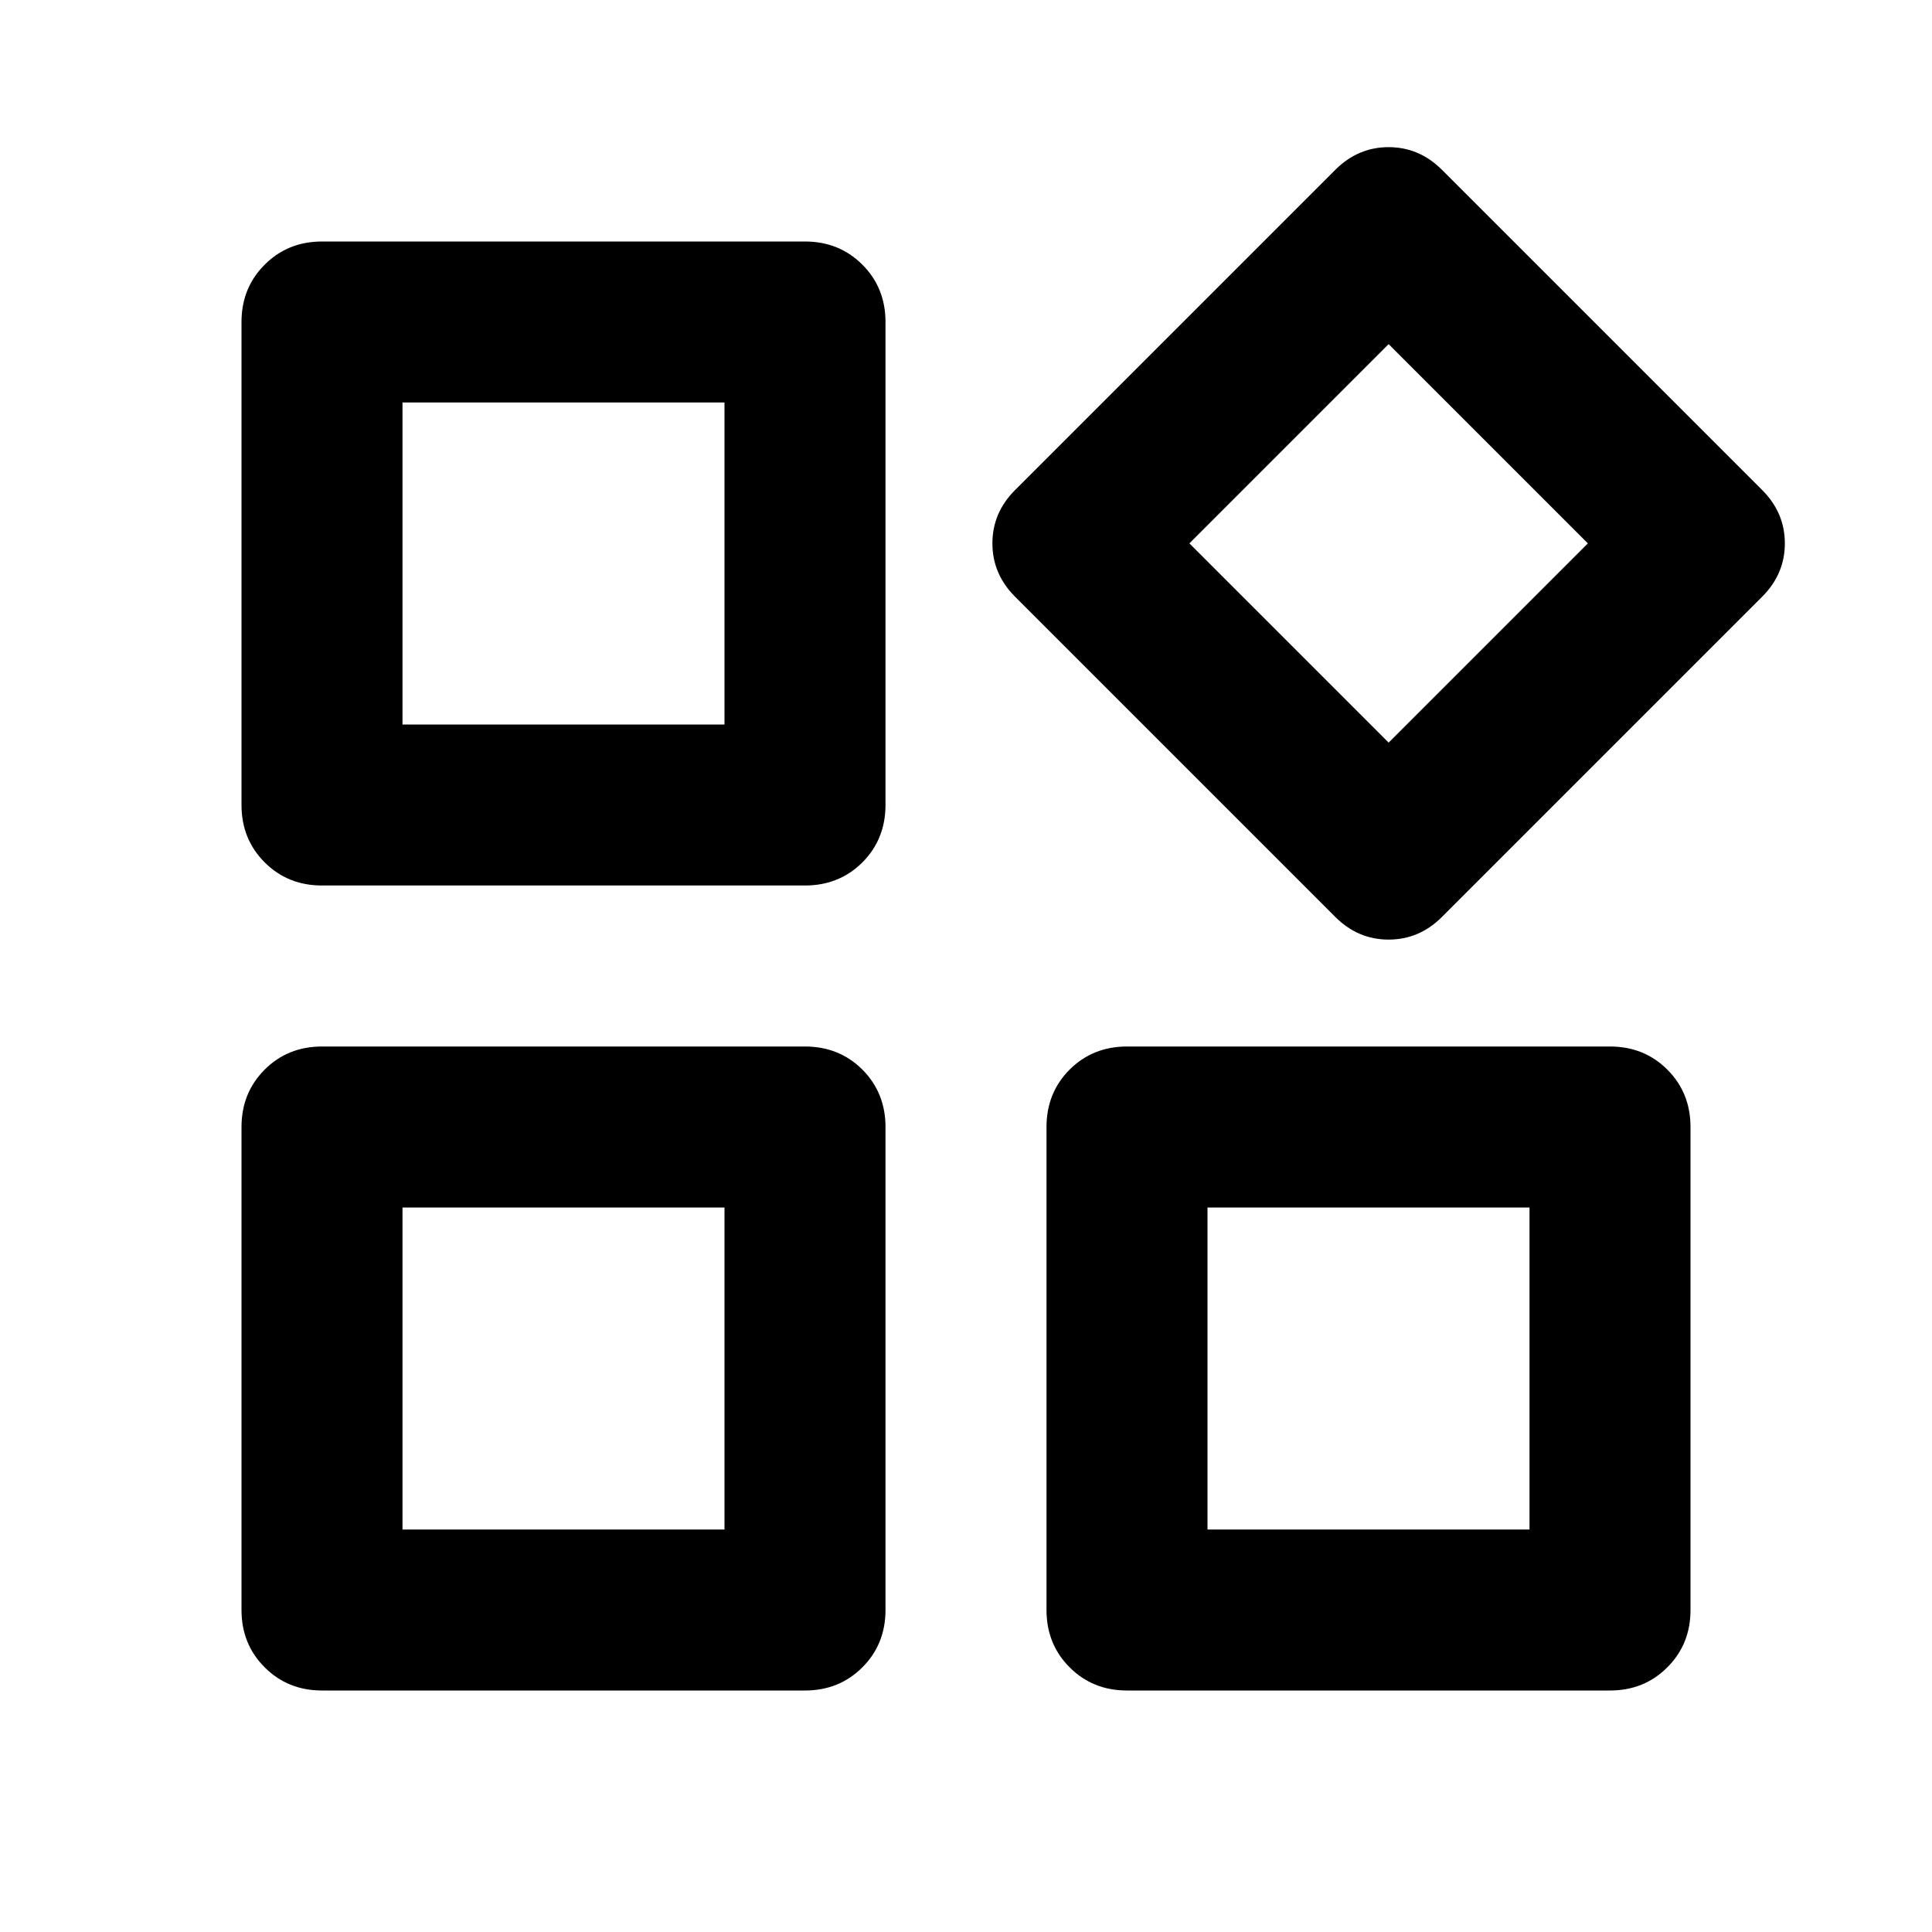
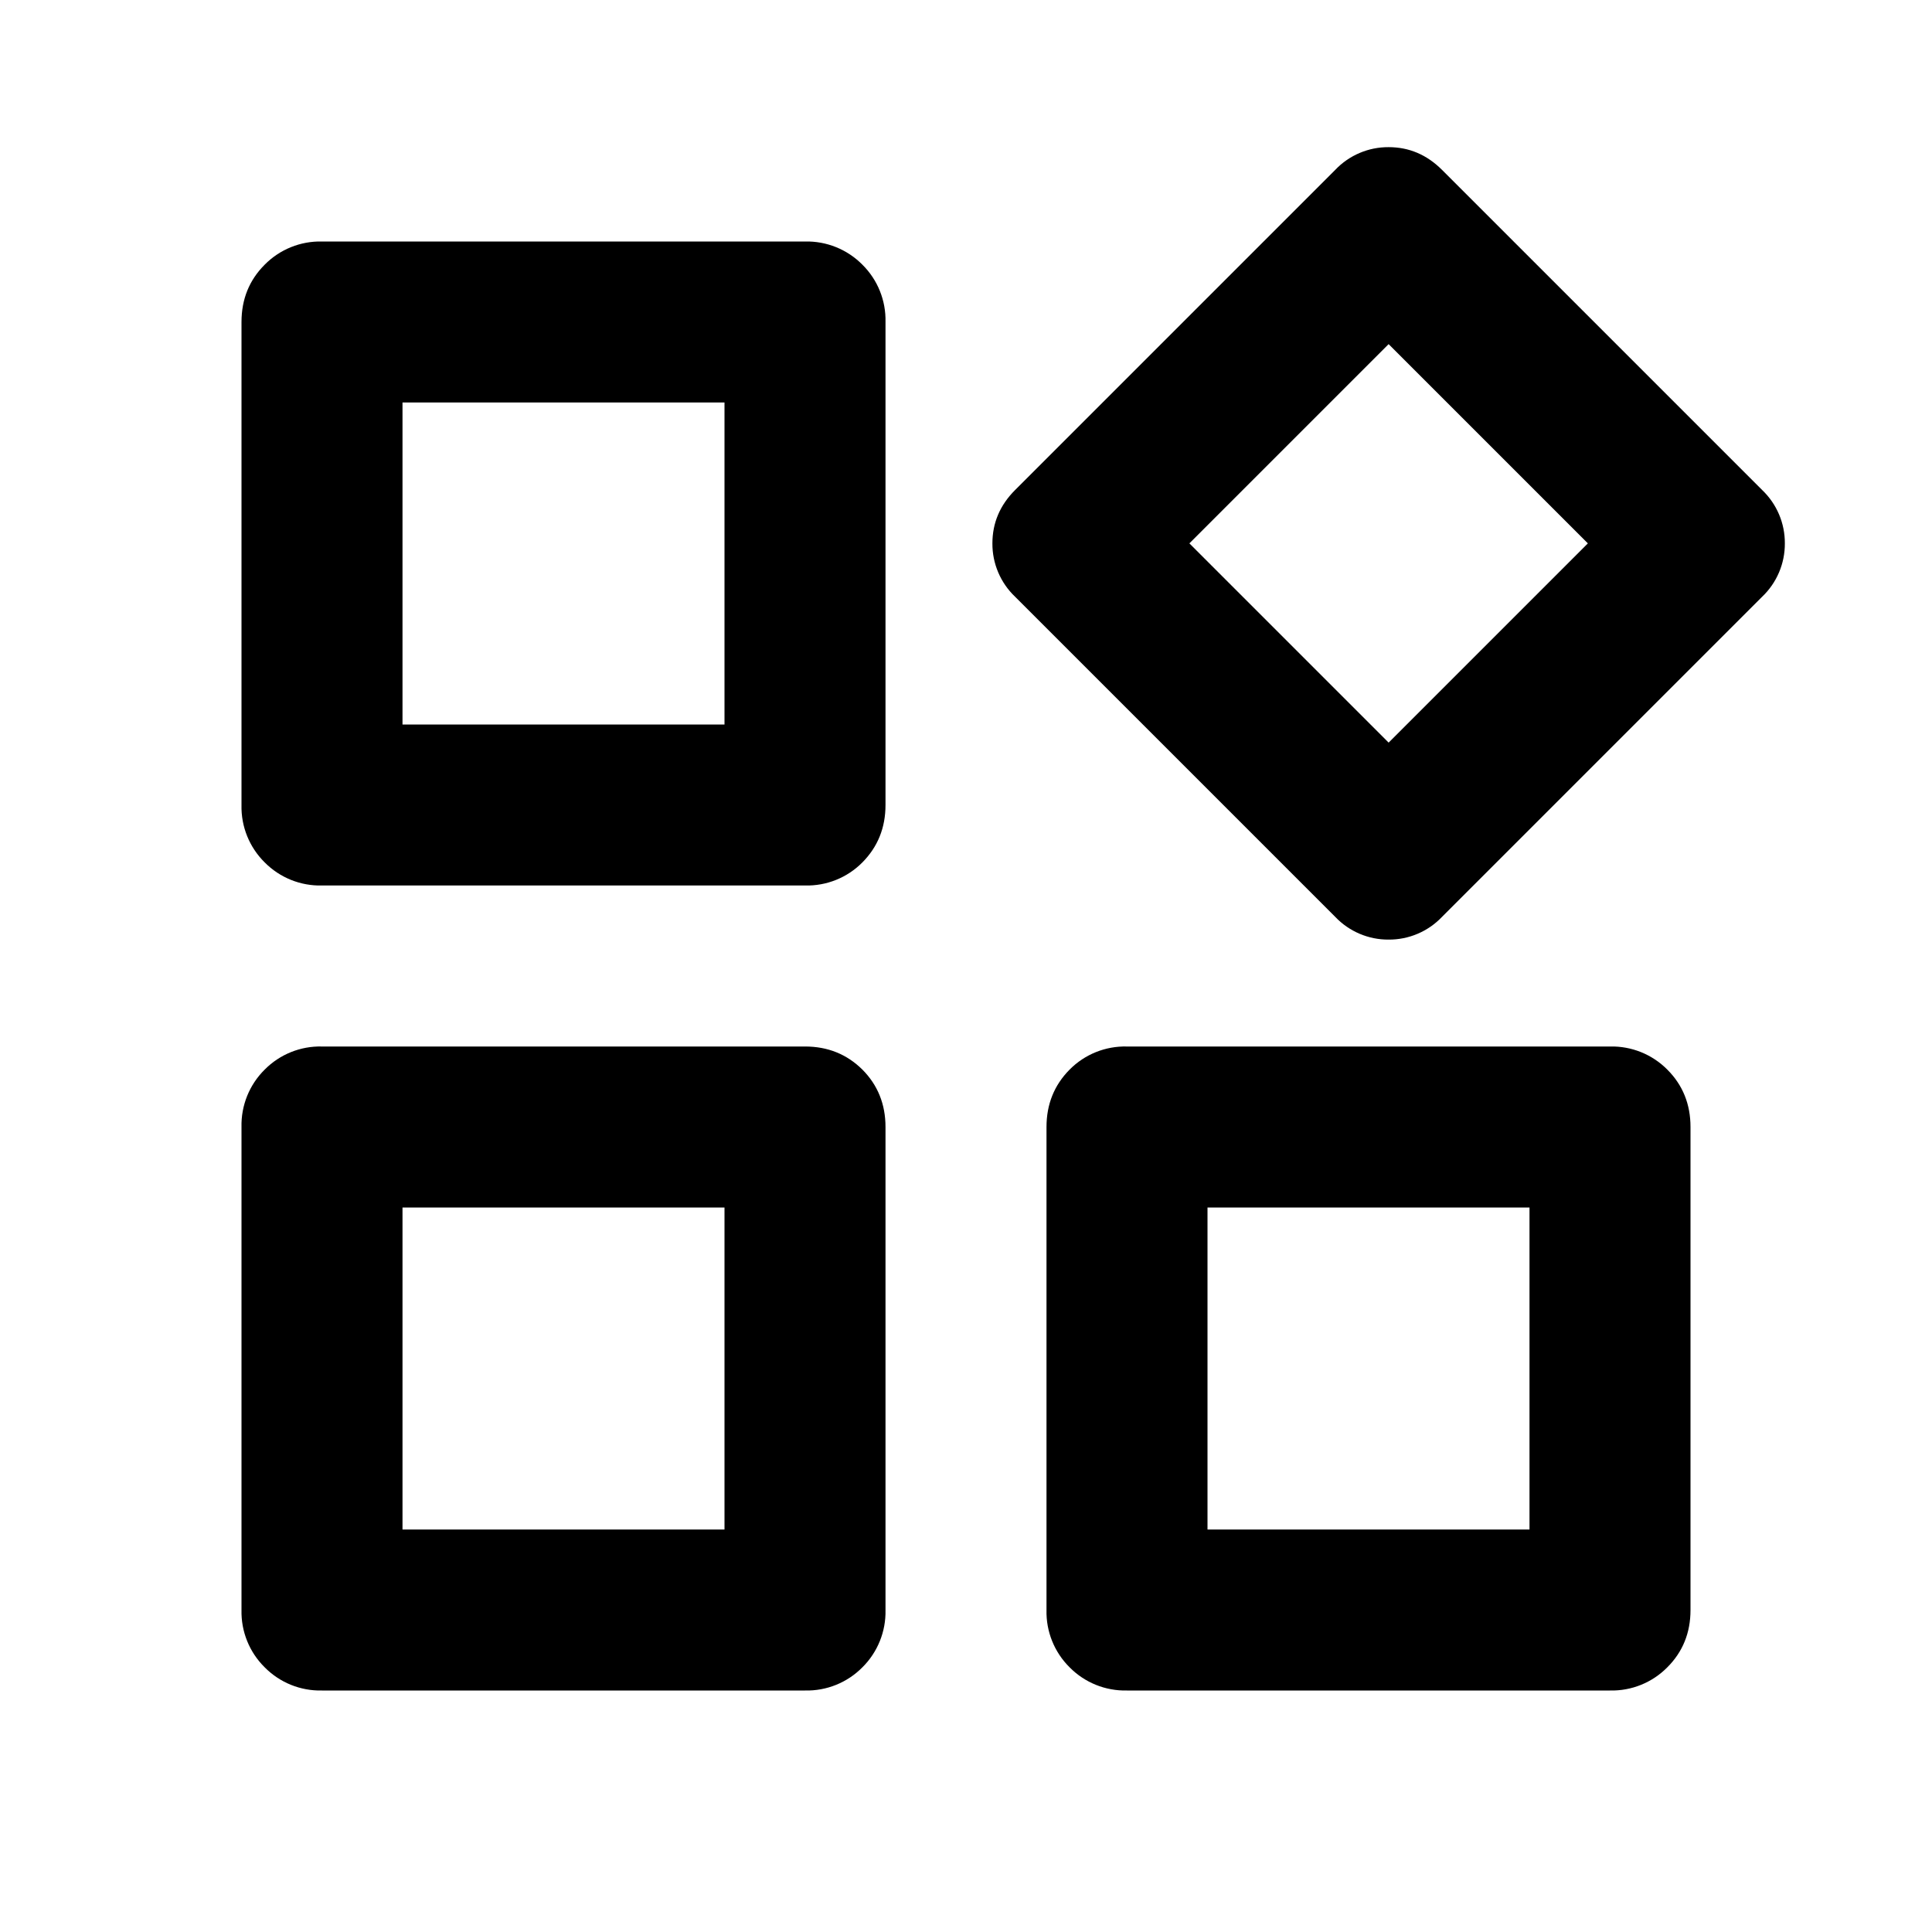
- <svg xmlns="http://www.w3.org/2000/svg" width="24" height="24" viewBox="0 0 24 24" fill="none">
-   <path d="M17.25 11.672C16.996 11.672 16.775 11.578 16.587 11.39L12.61 7.413C12.422 7.225 12.328 7.004 12.328 6.75C12.328 6.496 12.422 6.275 12.61 6.087L16.587 2.11C16.775 1.922 16.996 1.828 17.25 1.828C17.504 1.828 17.725 1.922 17.913 2.11L21.89 6.087C22.078 6.275 22.172 6.496 22.172 6.75C22.172 7.004 22.078 7.225 21.89 7.413L17.913 11.39C17.725 11.578 17.504 11.672 17.25 11.672ZM19.725 6.75L17.25 4.275L14.775 6.75L17.25 9.225L19.725 6.75Z" fill="black" />
-   <path d="M4 11C3.717 11 3.479 10.904 3.288 10.713C3.096 10.521 3 10.283 3 10V4C3 3.717 3.096 3.479 3.288 3.288C3.479 3.096 3.717 3 4 3H10C10.283 3 10.521 3.096 10.713 3.288C10.904 3.479 11 3.717 11 4V10C11 10.283 10.904 10.521 10.713 10.713C10.521 10.904 10.283 11 10 11H4ZM9 9V5H5V9H9Z" fill="black" />
-   <path d="M14 21C13.717 21 13.479 20.904 13.287 20.712C13.096 20.521 13 20.283 13 20V14C13 13.717 13.096 13.479 13.287 13.287C13.479 13.096 13.717 13 14 13H20C20.283 13 20.521 13.096 20.712 13.287C20.904 13.479 21 13.717 21 14V20C21 20.283 20.904 20.521 20.712 20.712C20.521 20.904 20.283 21 20 21H14ZM19 19V15H15V19H19Z" fill="black" />
-   <path d="M4 21C3.717 21 3.479 20.904 3.288 20.712C3.096 20.521 3 20.283 3 20V14C3 13.717 3.096 13.479 3.288 13.287C3.479 13.096 3.717 13 4 13H10C10.283 13 10.521 13.096 10.713 13.287C10.904 13.479 11 13.717 11 14V20C11 20.283 10.904 20.521 10.713 20.712C10.521 20.904 10.283 21 10 21H4ZM9 19V15H5V19H9Z" fill="black" />
+ <svg xmlns="http://www.w3.org/2000/svg" width="24" height="24" fill="black" viewBox="0 0 24 24">
+   <path d="M17.25 11.672a.907.907 0 0 1-.663-.282L12.61 7.413a.907.907 0 0 1-.282-.663c0-.254.094-.475.282-.663l3.977-3.977a.907.907 0 0 1 .663-.282c.254 0 .475.094.663.282l3.977 3.977a.907.907 0 0 1 .282.663.907.907 0 0 1-.282.663l-3.977 3.977a.907.907 0 0 1-.663.282Zm2.475-4.922L17.25 4.275 14.775 6.75l2.475 2.475 2.475-2.475ZM4 11a.967.967 0 0 1-.712-.287A.968.968 0 0 1 3 10V4c0-.283.096-.52.288-.712A.968.968 0 0 1 4 3h6a.97.97 0 0 1 .713.288A.968.968 0 0 1 11 4v6c0 .283-.096.52-.287.713A.968.968 0 0 1 10 11H4Zm5-2V5H5v4h4Zm5 12a.968.968 0 0 1-.713-.288A.968.968 0 0 1 13 20v-6c0-.283.096-.52.287-.713A.968.968 0 0 1 14 13h6a.97.97 0 0 1 .712.287c.192.192.288.43.288.713v6c0 .283-.096.52-.288.712A.968.968 0 0 1 20 21h-6Zm5-2v-4h-4v4h4ZM4 21a.967.967 0 0 1-.712-.288A.968.968 0 0 1 3 20v-6a.97.97 0 0 1 .288-.713A.967.967 0 0 1 4 13h6c.283 0 .52.096.713.287.191.192.287.43.287.713v6a.97.97 0 0 1-.287.712A.968.968 0 0 1 10 21H4Zm5-2v-4H5v4h4Z" />
</svg>
